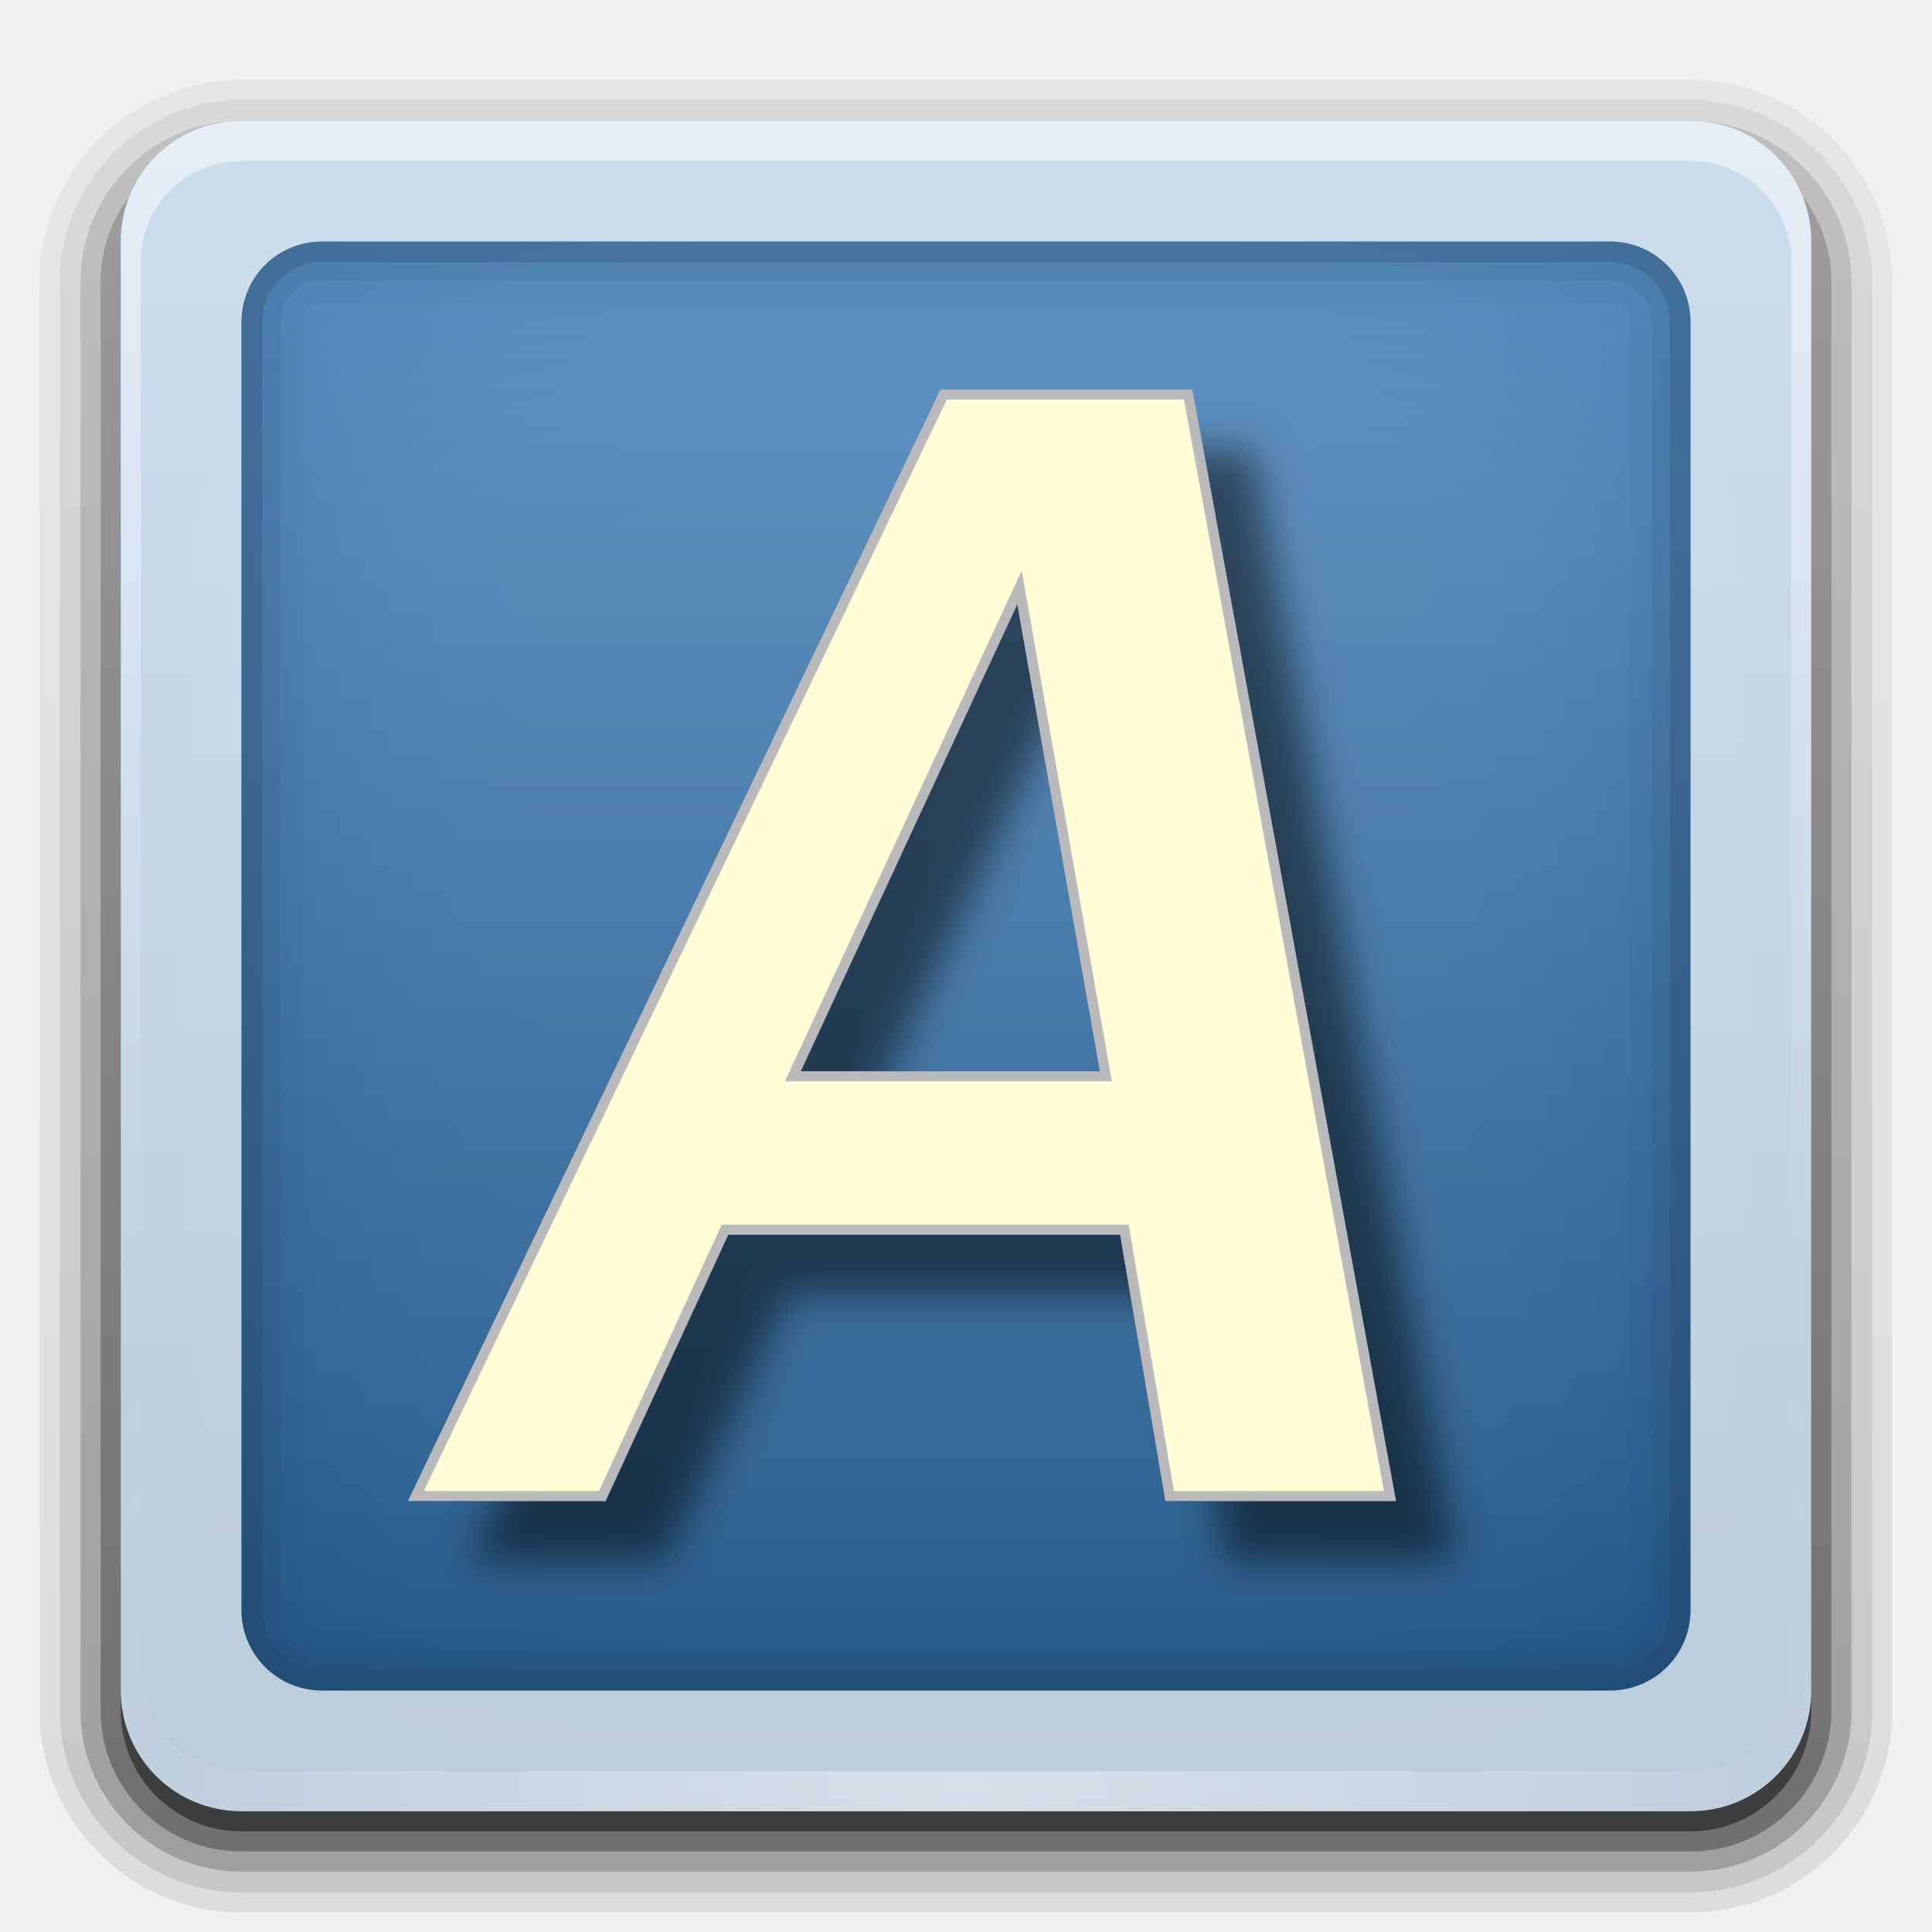
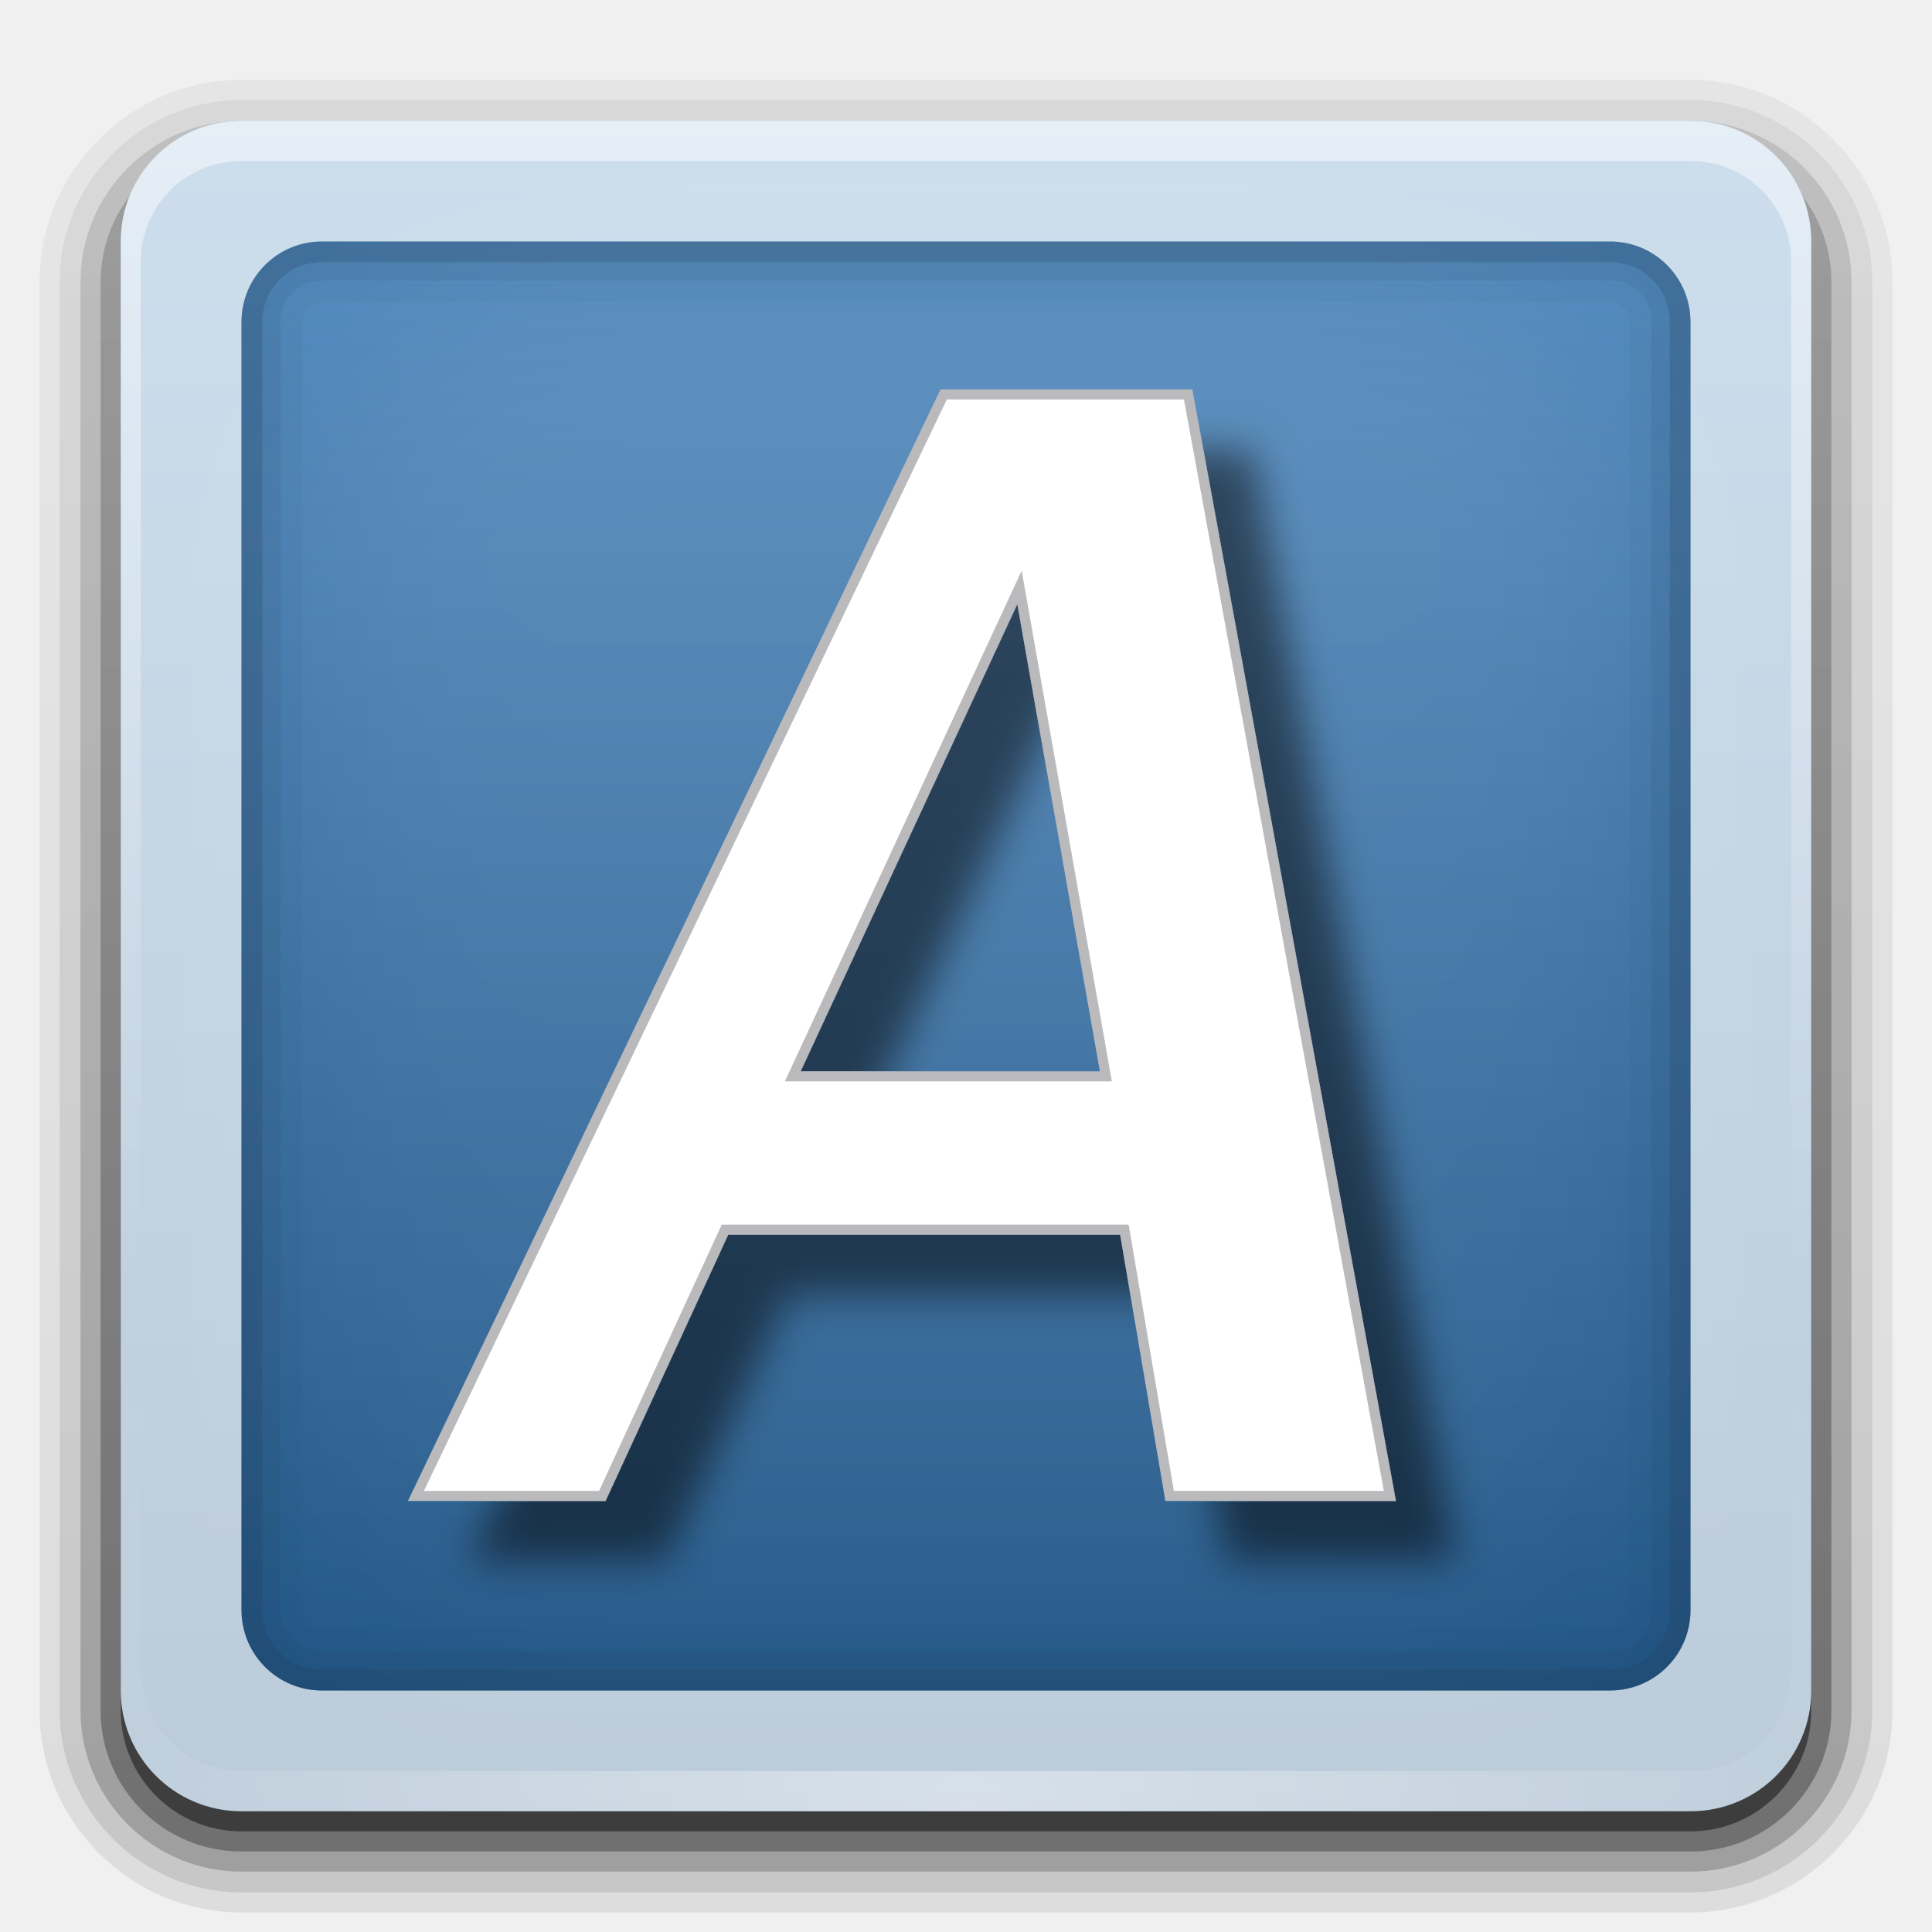
<svg xmlns="http://www.w3.org/2000/svg" xmlns:xlink="http://www.w3.org/1999/xlink" version="1.1" id="svg2408" x="0px" y="0px" width="96px" height="96px" viewBox="0 0 96 96" enable-background="new 0 0 96 96" xml:space="preserve">
  <defs id="defs104">
    <filter id="filter3237" width="1.5" height="1.5" x="-.25" y="-.25">
      <feGaussianBlur id="feGaussianBlur3239" in="SourceAlpha" stdDeviation="1" result="blur" />
      <feColorMatrix id="feColorMatrix3241" result="bluralpha" type="matrix" values="1 0 0 0 0 0 1 0 0 0 0 0 1 0 0 0 0 0 0.5 0 " />
      <feOffset id="feOffset3243" in="bluralpha" dx="3" dy="3" result="offsetBlur" />
      <feMerge id="feMerge3245">
        <feMergeNode id="feMergeNode3247" in="offsetBlur" />
        <feMergeNode id="feMergeNode3249" in="SourceGraphic" />
      </feMerge>
    </filter>
  </defs>
  <filter id="filter3794" x="-0.192" width="1.384" y="-0.192" height="1.384" color-interpolation-filters="sRGB">
    <feGaussianBlur id="feGaussianBlur3796" stdDeviation="5.28" />
  </filter>
  <filter id="filter3218" color-interpolation-filters="sRGB">
    <feGaussianBlur id="feGaussianBlur3220" stdDeviation="1.71" />
  </filter>
  <g id="layer2" display="none">
    <g id="rect3745" display="inline" opacity="0.9" filter="url(#filter3218)" enable-background="new    ">
      <linearGradient id="SVGID_1_" gradientUnits="userSpaceOnUse" x1="37.868" y1="-22.713" x2="37.868" y2="62.786" gradientTransform="matrix(1.0059 0 0 -0.9942 9.9104 69.4184)">
        <stop offset="0" style="stop-color:#000000" id="stop10" />
        <stop offset="1" style="stop-color:#000000;stop-opacity:0.588" id="stop12" />
      </linearGradient>
      <path fill="url(#SVGID_1_)" d="M12,7h72c3.866,0,7,3.134,7,7v71c0,3.866-3.134,7-7,7H12c-3.866,0-7-3.134-7-7V14    C5,10.134,8.134,7,12,7z" id="path14" />
    </g>
  </g>
  <g id="g16">
    <g id="layer5">
      <linearGradient id="path3786_1_" gradientUnits="userSpaceOnUse" x1="33.807" y1="806.476" x2="33.807" y2="722.369" gradientTransform="matrix(1.0238 0 0 1.0119 13.3877 -724.2102)">
        <stop offset="0" style="stop-color:#000000" id="stop20" />
        <stop offset="1" style="stop-color:#000000;stop-opacity:0.588" id="stop22" />
      </linearGradient>
      <path id="path3786" opacity="0.08" fill="url(#path3786_1_)" enable-background="new    " d="M12,95.031    c-5.511,0-10.031-4.52-10.031-10.031V14C1.969,8.489,6.489,3.969,12,3.969h72c5.512,0,10.031,4.52,10.031,10.031v71    c0,5.512-4.52,10.031-10.031,10.031H12z" />
      <linearGradient id="path3778_1_" gradientUnits="userSpaceOnUse" x1="33.807" y1="806.476" x2="33.807" y2="722.369" gradientTransform="matrix(1.0238 0 0 1.0119 13.3877 -724.2102)">
        <stop offset="0" style="stop-color:#000000" id="stop26" />
        <stop offset="1" style="stop-color:#000000;stop-opacity:0.588" id="stop28" />
      </linearGradient>
      <path id="path3778" opacity="0.1" fill="url(#path3778_1_)" enable-background="new    " d="M12,94.031    c-4.972,0-9.031-4.06-9.031-9.031V14c0-4.972,4.06-9.031,9.031-9.031h72c4.972,0,9.031,4.06,9.031,9.031v71    c0,4.972-4.06,9.031-9.031,9.031H12z" />
      <linearGradient id="path3770_1_" gradientUnits="userSpaceOnUse" x1="33.807" y1="806.477" x2="33.807" y2="722.37" gradientTransform="matrix(1.0238 0 0 1.0119 13.3877 -724.2102)">
        <stop offset="0" style="stop-color:#000000" id="stop32" />
        <stop offset="1" style="stop-color:#000000;stop-opacity:0.588" id="stop34" />
      </linearGradient>
      <path id="path3770" opacity="0.2" fill="url(#path3770_1_)" enable-background="new    " d="M12,93c-4.409,0-8-3.591-8-8V14    c0-4.409,3.591-8,8-8h72c4.409,0,8,3.591,8,8v71c0,4.409-3.591,8-8,8H12z" />
      <linearGradient id="rect3723_1_" gradientUnits="userSpaceOnUse" x1="33.807" y1="806.477" x2="33.807" y2="722.37" gradientTransform="matrix(1.0238 0 0 1.0119 13.3877 -724.2102)">
        <stop offset="0" style="stop-color:#000000" id="stop38" />
        <stop offset="1" style="stop-color:#000000;stop-opacity:0.588" id="stop40" />
      </linearGradient>
      <path id="rect3723" opacity="0.3" fill="url(#rect3723_1_)" enable-background="new    " d="M12,92h72c3.866,0,7-3.134,7-7V14    c0-3.866-3.134-7-7-7H12c-3.866,0-7,3.134-7,7v71C5,88.866,8.134,92,12,92z" />
      <linearGradient id="rect3716_1_" gradientUnits="userSpaceOnUse" x1="39.6" y1="810.858" x2="39.6" y2="726.751" gradientTransform="matrix(1 0 0 1 8.3999 -719.9902)">
        <stop offset="0" style="stop-color:#000000" id="stop44" />
        <stop offset="1" style="stop-color:#000000;stop-opacity:0.588" id="stop46" />
      </linearGradient>
      <path id="rect3716" opacity="0.45" fill="url(#rect3716_1_)" enable-background="new    " d="M12,91h72c3.313,0,6-2.687,6-6V13    c0-3.313-2.687-6-6-6H12c-3.313,0-6,2.687-6,6v72C6,88.313,8.687,91,12,91z" />
    </g>
    <g id="layer1">
      <linearGradient id="rect2419_1_" gradientUnits="userSpaceOnUse" x1="39.6" y1="-17.99" x2="39.6" y2="66.01" gradientTransform="matrix(1 0 0 -1 8.3999 72.0098)">
        <stop offset="0" style="stop-color:#1D5282" id="stop51" />
        <stop offset="1" style="stop-color:#568EC2" id="stop53" />
      </linearGradient>
      <path id="rect2419" fill="url(#rect2419_1_)" d="M12,6h72c3.313,0,6,2.687,6,6v72c0,3.313-2.687,6-6,6H12c-3.313,0-6-2.687-6-6V12    C6,8.687,8.687,6,12,6z" />
      <path id="rect3312" opacity="0.7" fill="#FFFFFF" enable-background="new    " d="M12,6    c-3.324,0-6,2.676-6,6v2v68v2c0,3.324,2.676,6,6,6h2h68h2c3.324,0,6-2.676,6-6v-2V14v-2c0-3.324-2.676-6-6-6h-2H14H12z M16,12h64    c2.216,0,4,1.784,4,4v64c0,2.216-1.784,4-4,4H16c-2.216,0-4-1.784-4-4V16C12,13.784,13.784,12,16,12z" />
      <linearGradient id="rect3728_1_" gradientUnits="userSpaceOnUse" x1="139.6" y1="66.01" x2="139.6" y2="8.403" gradientTransform="matrix(1 0 0 -1 -91.6001 72.0098)">
        <stop offset="0" style="stop-color:#FFFFFF" id="stop58" />
        <stop offset="1" style="stop-color:#FFFFFF;stop-opacity:0" id="stop60" />
      </linearGradient>
      <path id="rect3728" opacity="0.5" fill="url(#rect3728_1_)" enable-background="new    " d="    M12,6c-3.324,0-6,2.676-6,6v72c0,2.678,1.744,4.882,4.156,5.656C8.296,88.928,7,87.13,7,85V13c0-2.782,2.218-5,5-5h72    c2.781,0,5,2.218,5,5v72c0,2.13-1.296,3.928-3.156,4.656C88.256,88.882,90,86.678,90,84V12c0-3.324-2.676-6-6-6H12z" />
      <radialGradient id="path3615_1_" cx="5.74" cy="-19.693" r="42" gradientTransform="matrix(1.1573 0 0 -0.9959 41.3567 70.3879)" gradientUnits="userSpaceOnUse">
        <stop offset="0" style="stop-color:#FFFFFF" id="stop64" />
        <stop offset="1" style="stop-color:#FFFFFF;stop-opacity:0" id="stop66" />
      </radialGradient>
      <path id="path3615" opacity="0.4" fill="url(#path3615_1_)" enable-background="new    " d="    M12,90c-3.324,0-6-2.676-6-6v-2V14v-2c0-0.335,0.042-0.651,0.094-0.969c0.049-0.295,0.097-0.597,0.188-0.875    c0.01-0.03,0.021-0.063,0.031-0.094C6.411,9.775,6.547,9.515,6.688,9.25c0.145-0.273,0.315-0.536,0.5-0.781    s0.374-0.474,0.594-0.688c0.44-0.428,0.943-0.814,1.5-1.094c0.278-0.14,0.573-0.247,0.875-0.344C9.9,6.444,9.669,6.58,9.438,6.719    c-0.007,0.004-0.024-0.004-0.031,0c-0.032,0.02-0.063,0.042-0.094,0.063c-0.121,0.077-0.231,0.164-0.344,0.25    c-0.106,0.081-0.213,0.161-0.313,0.25c-0.178,0.162-0.348,0.345-0.5,0.531c-0.107,0.13-0.218,0.265-0.313,0.406    C7.819,8.257,7.805,8.305,7.781,8.344c-0.065,0.103-0.13,0.205-0.188,0.313C7.493,8.851,7.388,9.072,7.313,9.281    C7.305,9.303,7.289,9.322,7.281,9.344C7.25,9.436,7.246,9.531,7.219,9.625c-0.03,0.106-0.07,0.203-0.094,0.313    C7.052,10.279,7,10.636,7,11v2v68v2c0,2.781,2.218,5,5,5h2h68h2c2.781,0,5-2.219,5-5v-2V13v-2c0-0.364-0.053-0.721-0.125-1.063    c-0.044-0.207-0.088-0.397-0.156-0.594c-0.008-0.022-0.023-0.041-0.031-0.063c-0.063-0.174-0.139-0.367-0.219-0.531    c-0.041-0.083-0.079-0.17-0.125-0.25c-0.055-0.097-0.127-0.188-0.188-0.281c-0.094-0.141-0.205-0.276-0.313-0.406    c-0.143-0.174-0.303-0.347-0.469-0.5c-0.012-0.01-0.02-0.021-0.031-0.031c-0.139-0.125-0.285-0.234-0.438-0.344    c-0.103-0.073-0.204-0.153-0.313-0.219c-0.008-0.004-0.023,0.004-0.031,0C86.33,6.58,86.1,6.444,85.844,6.344    c0.302,0.097,0.597,0.204,0.875,0.344c0.557,0.279,1.061,0.666,1.5,1.094c0.221,0.214,0.409,0.442,0.594,0.688    s0.355,0.508,0.5,0.781c0.141,0.265,0.276,0.525,0.375,0.813c0.01,0.031,0.021,0.063,0.031,0.094    c0.09,0.278,0.139,0.58,0.188,0.875C89.959,11.349,90,11.665,90,12v2v68v2c0,3.324-2.676,6-6,6H12z" />
      <g id="g3716" transform="translate(100,0)">
        <path id="path3703" opacity="0.05" fill="#1A3854" enable-background="new    " d="M-84,12     c-2.216,0-4,1.784-4,4v64c0,2.216,1.784,4,4,4h64c2.216,0,4-1.784,4-4V16c0-2.216-1.784-4-4-4H-84z M-84,15.031h64     c0.588,0,0.969,0.381,0.969,0.969v64c0,0.588-0.381,0.969-0.969,0.969h-64c-0.588,0-0.969-0.381-0.969-0.969V16     C-84.969,15.412-84.588,15.031-84,15.031z" />
        <path id="path3662" opacity="0.1" fill="#1A3854" enable-background="new    " d="M-84,12     c-2.216,0-4,1.784-4,4v64c0,2.216,1.784,4,4,4h64c2.216,0,4-1.784,4-4V16c0-2.216-1.784-4-4-4H-84z M-84,13.938h64     c1.172,0,2.063,0.89,2.063,2.063v64c0,1.172-0.891,2.063-2.063,2.063h-64c-1.172,0-2.063-0.891-2.063-2.063V16     C-86.063,14.828-85.172,13.938-84,13.938z" />
        <path id="path3636" opacity="0.22" fill="#1A3854" enable-background="new    " d="M-84,12     c-2.216,0-4,1.784-4,4v64c0,2.216,1.784,4,4,4h64c2.216,0,4-1.784,4-4V16c0-2.216-1.784-4-4-4H-84z M-84,13.031h64     c1.665,0,2.969,1.304,2.969,2.969v64c0,1.665-1.304,2.969-2.969,2.969h-64c-1.665,0-2.969-1.304-2.969-2.969V16     C-86.969,14.335-85.665,13.031-84,13.031z" />
      </g>
    </g>
    <g id="layer3">
      <g id="g74">
        <defs id="defs76">
          <path id="SVGID_2_" d="M12,6h72c3.313,0,6,2.687,6,6v72c0,3.313-2.687,6-6,6H12c-3.313,0-6-2.687-6-6V12C6,8.687,8.687,6,12,6z" />
        </defs>
        <clipPath id="SVGID_3_">
          <use xlink:href="#SVGID_2_" overflow="visible" id="use80" />
        </clipPath>
        <g id="rect3171" opacity="0.1" clip-path="url(#SVGID_3_)" filter="url(#filter3794)" enable-background="new    ">
          <linearGradient id="SVGID_4_" gradientUnits="userSpaceOnUse" x1="39.6" y1="51.789" x2="39.6" y2="-66.65" gradientTransform="matrix(1 0 0 -1 8.3999 72.0098)">
            <stop offset="0" style="stop-color:#FFFFFF" id="stop84" />
            <stop offset="1" style="stop-color:#FFFFFF;stop-opacity:0" id="stop86" />
          </linearGradient>
          <path fill="url(#SVGID_4_)" d="M27,15h42c6.627,0,12,5.373,12,12v42c0,6.627-5.373,12-12,12H27c-6.627,0-12-5.373-12-12V27      C15,20.373,20.373,15,27,15z" id="path88" />
          <path fill="none" stroke="#FFFFFF" stroke-width="0.5" stroke-linecap="round" d="M27,15h42c6.627,0,12,5.373,12,12v42      c0,6.627-5.373,12-12,12H27c-6.627,0-12-5.373-12-12V27C15,20.373,20.373,15,27,15z" id="path90" />
        </g>
      </g>
    </g>
  </g>
  <g id="g92">
-     <g id="g96" style="filter:url(#filter3237)">
-       <g id="g98">
-         <path stroke-miterlimit="10" d="M69.063,74.334H58.117l-2.245-13.232H36.023     l-6.095,13.232h-9.263L46.89,19.601h12.149L69.063,74.334z M54.949,53.483l-4.29-24.299L39.392,53.483H54.949z" id="path100" stroke-width="0.5" stroke="#BABABD" fill="#FFFCD6" />
+     <g id="g96" style="filter:url(#filter3237);fill:#ffffff">
+       <g id="g98" style="fill:#ffffff">
+         <path stroke-miterlimit="10" d="M69.063,74.334H58.117l-2.245-13.232H36.023     l-6.095,13.232h-9.263L46.89,19.601h12.149L69.063,74.334z M54.949,53.483l-4.29-24.299L39.392,53.483H54.949z" id="path100" stroke-width="0.5" stroke="#BABABD" fill="#FFFCD6" style="fill:#ffffff" />
      </g>
    </g>
  </g>
</svg>
